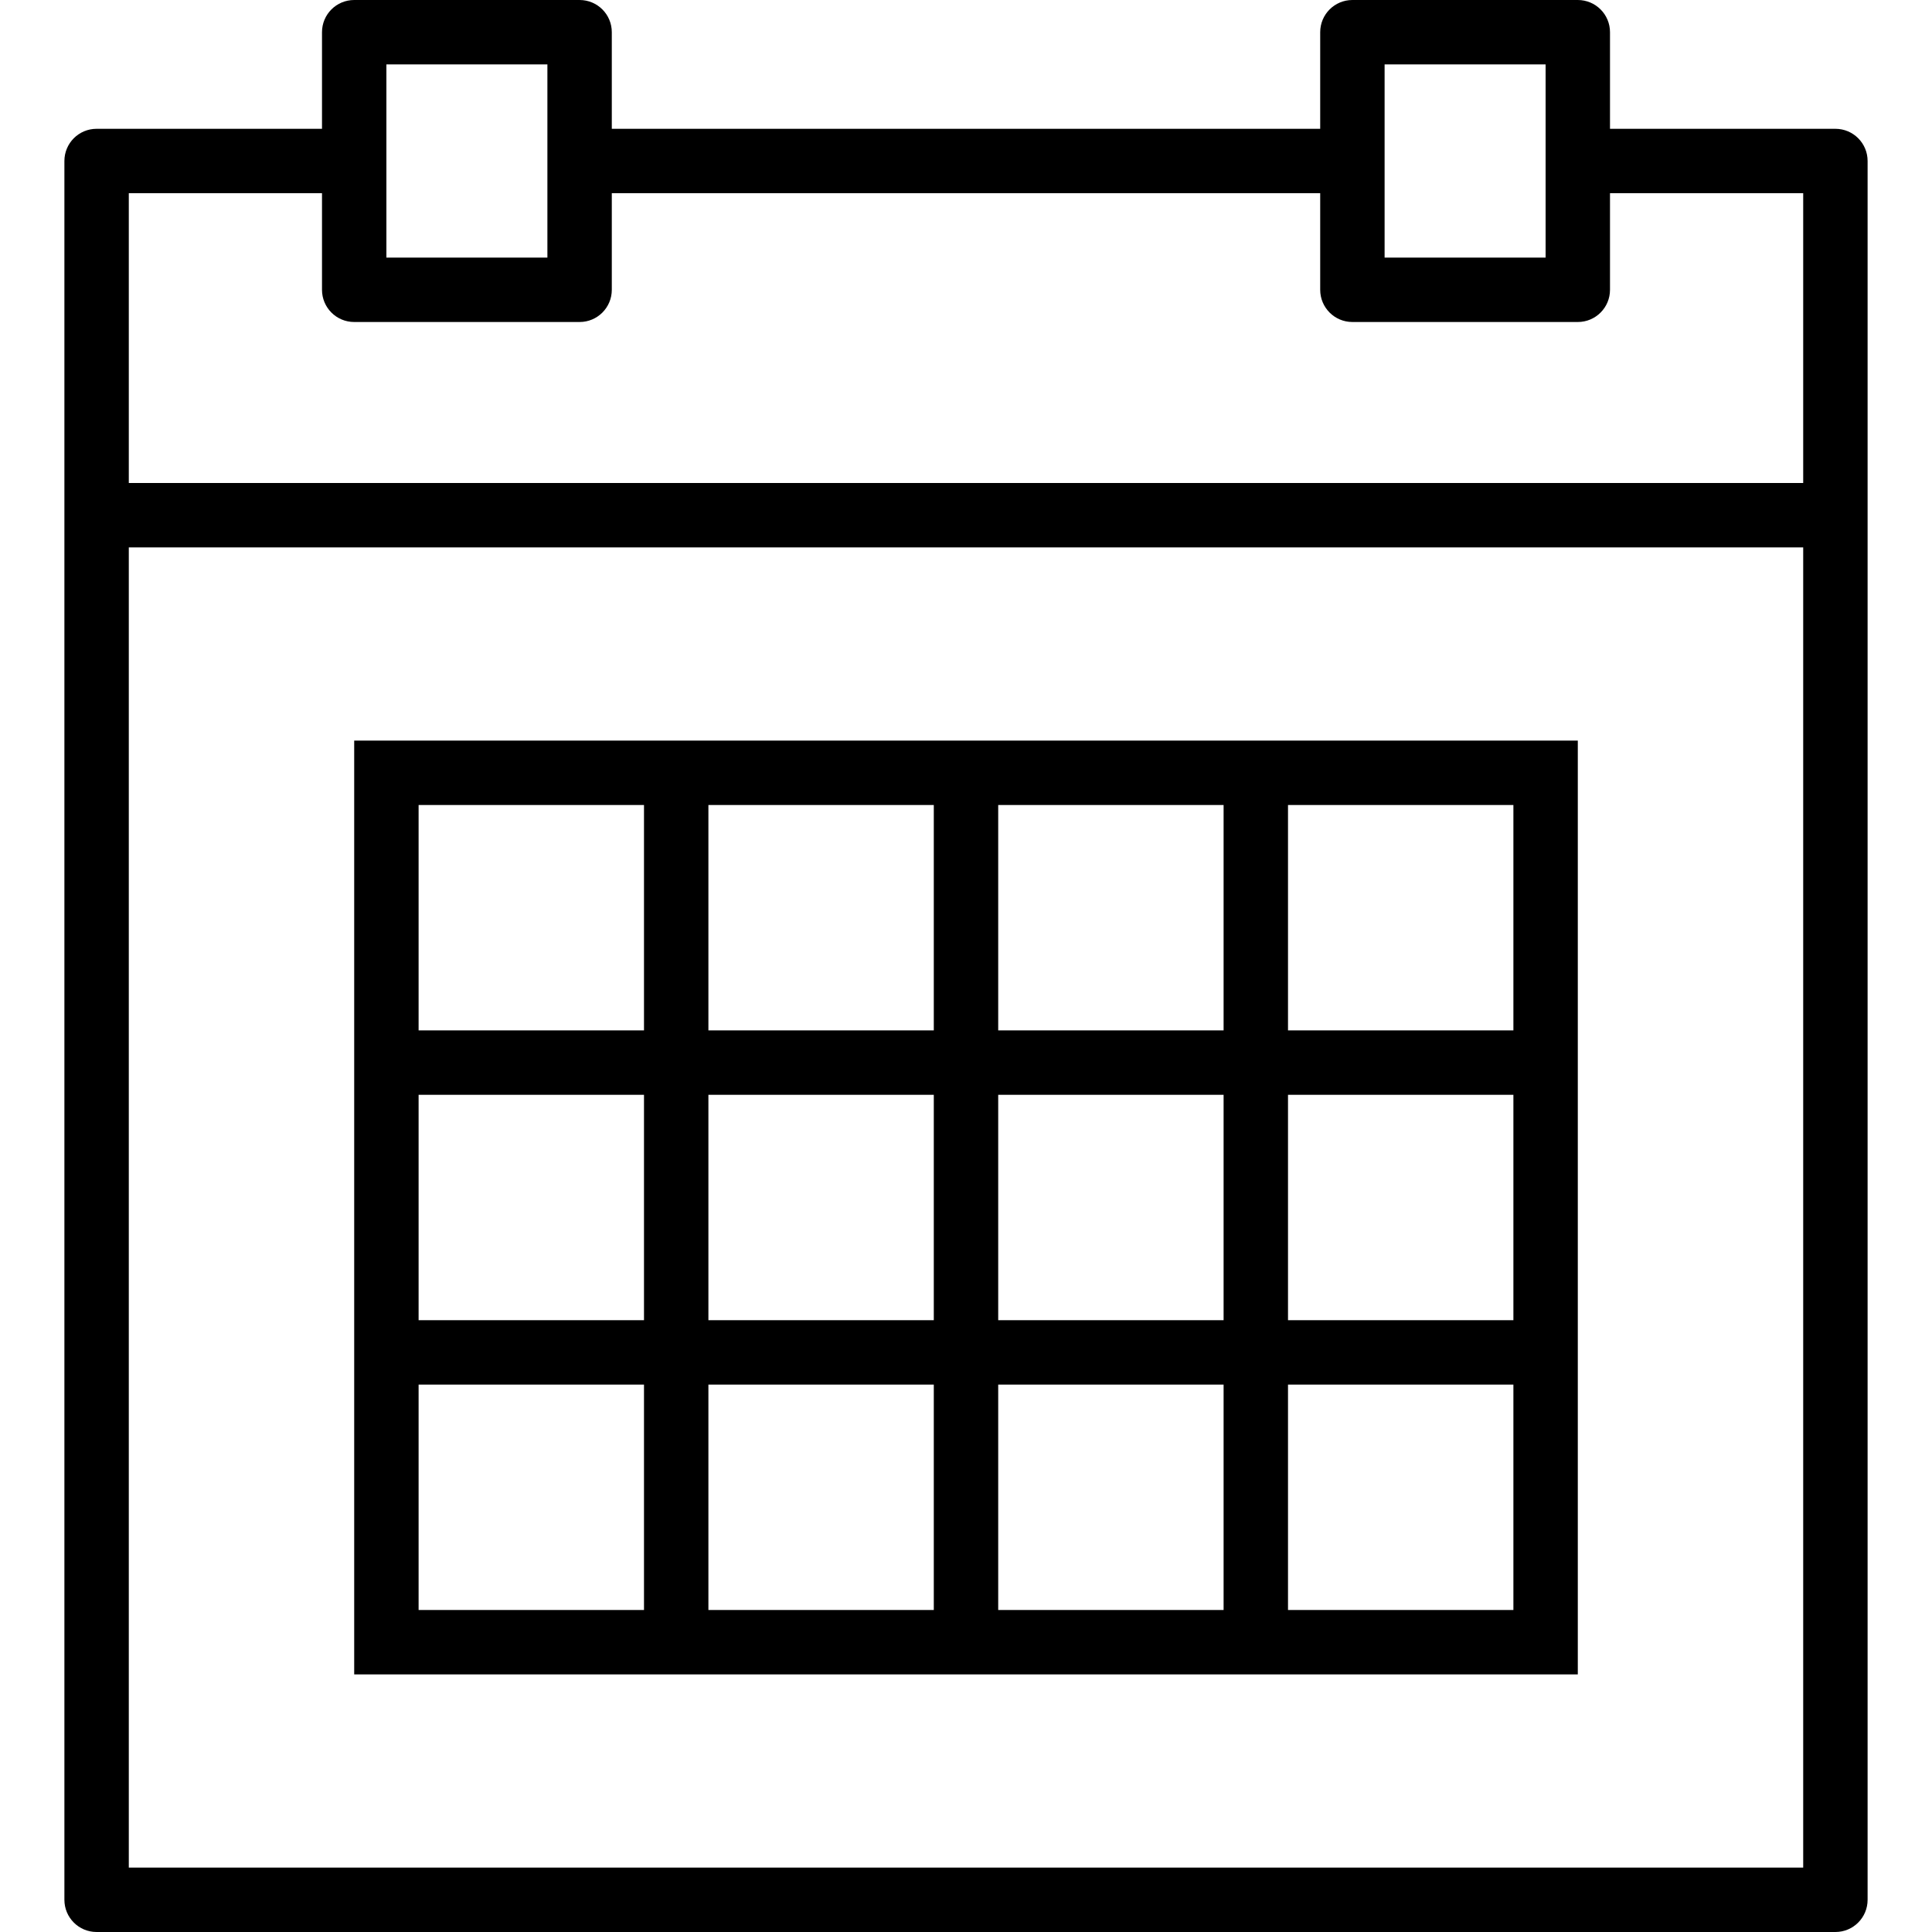
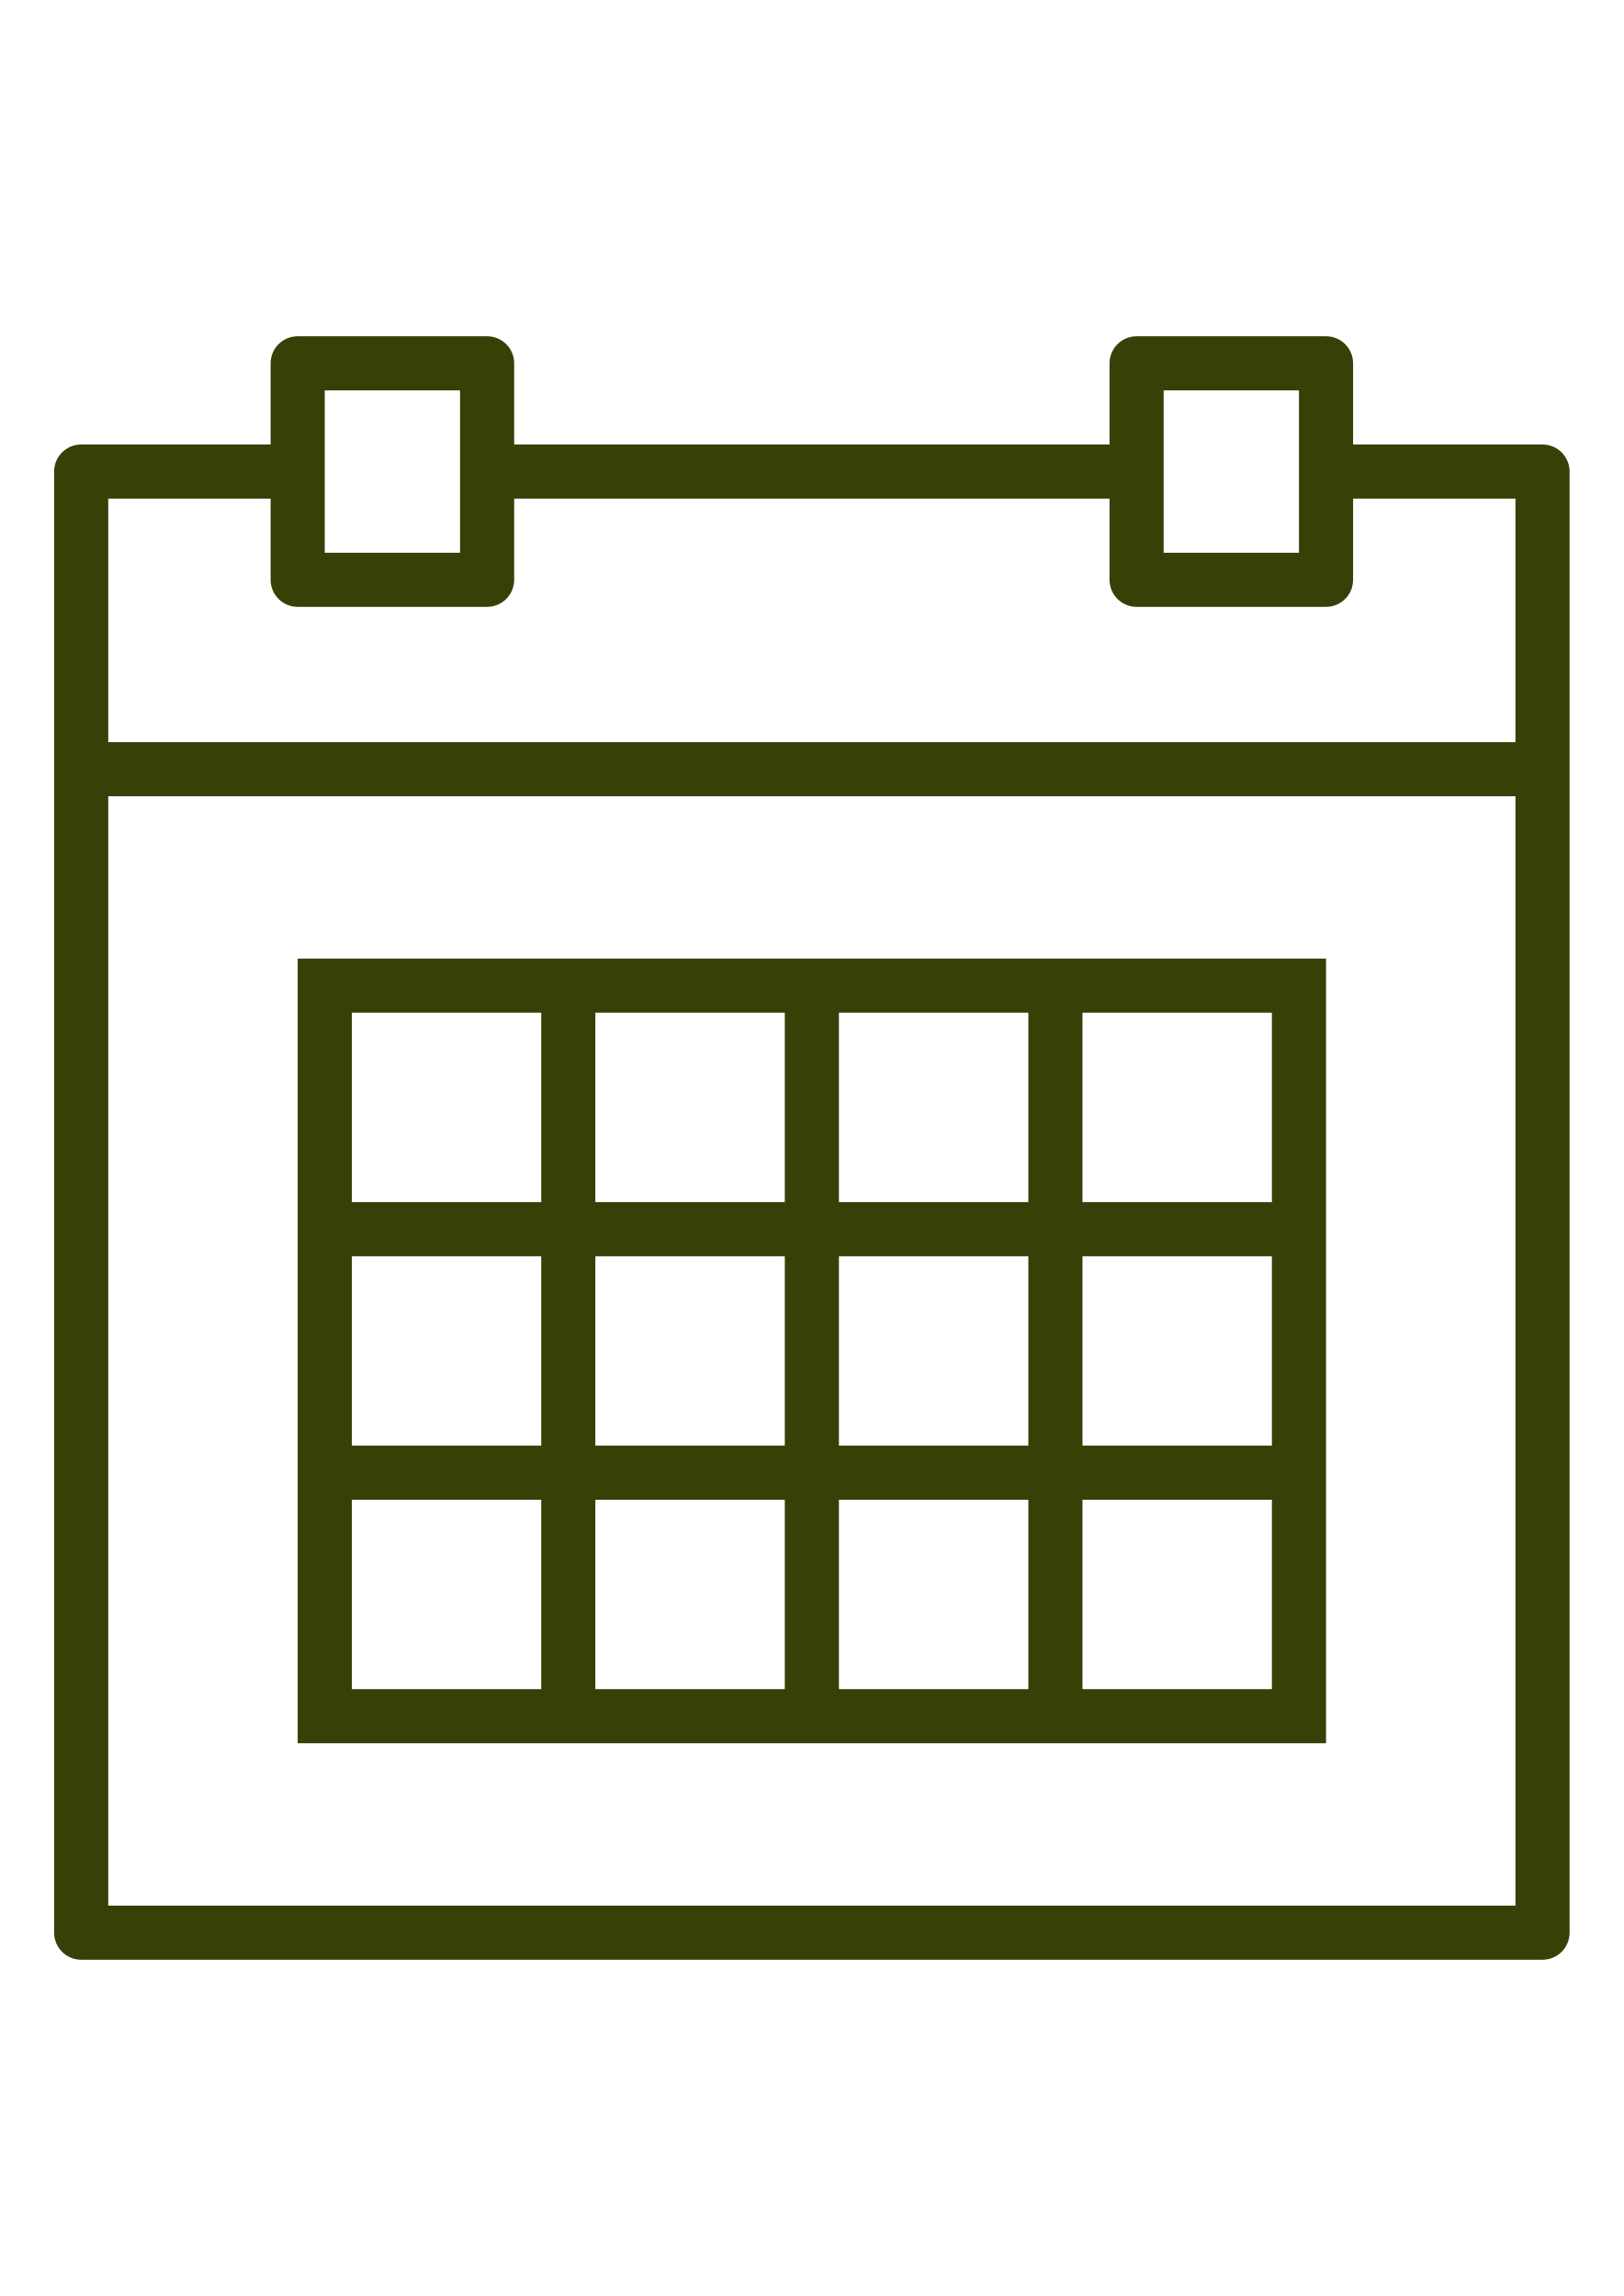
- <svg xmlns="http://www.w3.org/2000/svg" version="1.1" id="Capa_1" x="0px" y="0px" viewBox="0 0 60 60" style="enable-background:new 0 0 60 60;" xml:space="preserve">
+ <svg xmlns="http://www.w3.org/2000/svg" version="1.2" baseProfile="tiny" id="Capa_1" x="0px" y="0px" width="595.279px" height="841.891px" viewBox="0 0 595.279 841.891" xml:space="preserve">
  <g>
-     <path d="M57,4h-7V1c0-0.553-0.447-1-1-1h-7c-0.553,0-1,0.447-1,1v3H19V1c0-0.553-0.447-1-1-1h-7c-0.553,0-1,0.447-1,1v3H3   C2.447,4,2,4.447,2,5v11v43c0,0.553,0.447,1,1,1h54c0.553,0,1-0.447,1-1V16V5C58,4.447,57.553,4,57,4z M43,2h5v3v3h-5V5V2z M12,2h5   v3v3h-5V5V2z M4,6h6v3c0,0.553,0.447,1,1,1h7c0.553,0,1-0.447,1-1V6h22v3c0,0.553,0.447,1,1,1h7c0.553,0,1-0.447,1-1V6h6v9H4V6z    M4,58V17h52v41H4z" />
-     <path d="M38,23h-7h-2h-7h-2h-9v9v2v7v2v9h9h2h7h2h7h2h9v-9v-2v-7v-2v-9h-9H38z M31,25h7v7h-7V25z M38,41h-7v-7h7V41z M22,34h7v7h-7   V34z M22,25h7v7h-7V25z M13,25h7v7h-7V25z M13,34h7v7h-7V34z M20,50h-7v-7h7V50z M29,50h-7v-7h7V50z M38,50h-7v-7h7V50z M47,50h-7   v-7h7V50z M47,41h-7v-7h7V41z M47,25v7h-7v-7H47z" />
+     <path fill="#354106" d="M565.516,162.99h-69.449v-29.764c0-5.486-4.435-9.921-9.921-9.921h-69.45c-5.486,0-9.921,4.435-9.921,9.921   v29.764h-218.27v-29.764c0-5.486-4.435-9.921-9.921-9.921h-69.449c-5.486,0-9.922,4.435-9.922,9.921v29.764H29.764   c-5.486,0-9.921,4.435-9.921,9.921v109.135v426.618c0,5.486,4.435,9.921,9.921,9.921h535.752c5.486,0,9.922-4.435,9.922-9.921   V282.046V172.912C575.438,167.425,571.002,162.99,565.516,162.99z M426.617,143.147h49.606v29.764v29.764h-49.606v-29.764V143.147z    M119.056,143.147h49.606v29.764v29.764h-49.606v-29.764V143.147z M39.686,182.833h59.527v29.764c0,5.486,4.436,9.921,9.922,9.921   h69.449c5.486,0,9.921-4.435,9.921-9.921v-29.764h218.27v29.764c0,5.486,4.435,9.921,9.921,9.921h69.45   c5.486,0,9.921-4.435,9.921-9.921v-29.764h59.528v89.292H39.686V182.833z M39.686,698.742V291.968h515.909v406.774H39.686z" />
+     <path fill="#354106" d="M377.011,351.496h-69.45h-19.842H218.27h-19.843h-89.292v89.292v19.843v69.449v19.843v89.292h89.292h19.843   h69.449h19.842h69.45h19.843h89.292v-89.292V530.08v-69.449v-19.843v-89.292h-89.292H377.011z M307.561,371.338h69.45v69.45h-69.45   V371.338z M377.011,530.08h-69.45v-69.449h69.45V530.08z M218.27,460.631h69.449v69.449H218.27V460.631z M218.27,371.338h69.449   v69.45H218.27V371.338z M128.978,371.338h69.449v69.45h-69.449V371.338z M128.978,460.631h69.449v69.449h-69.449V460.631z    M198.427,619.372h-69.449v-69.449h69.449V619.372z M287.719,619.372H218.27v-69.449h69.449V619.372z M377.011,619.372h-69.45   v-69.449h69.45V619.372z M466.303,619.372h-69.449v-69.449h69.449V619.372z M466.303,530.08h-69.449v-69.449h69.449V530.08z    M466.303,371.338v69.45h-69.449v-69.45H466.303z" />
  </g>
-   <g>
- </g>
-   <g>
- </g>
-   <g>
- </g>
-   <g>
- </g>
-   <g>
- </g>
-   <g>
- </g>
-   <g>
- </g>
-   <g>
- </g>
-   <g>
- </g>
-   <g>
- </g>
-   <g>
- </g>
-   <g>
- </g>
-   <g>
- </g>
-   <g>
- </g>
-   <g>
- </g>
</svg>
